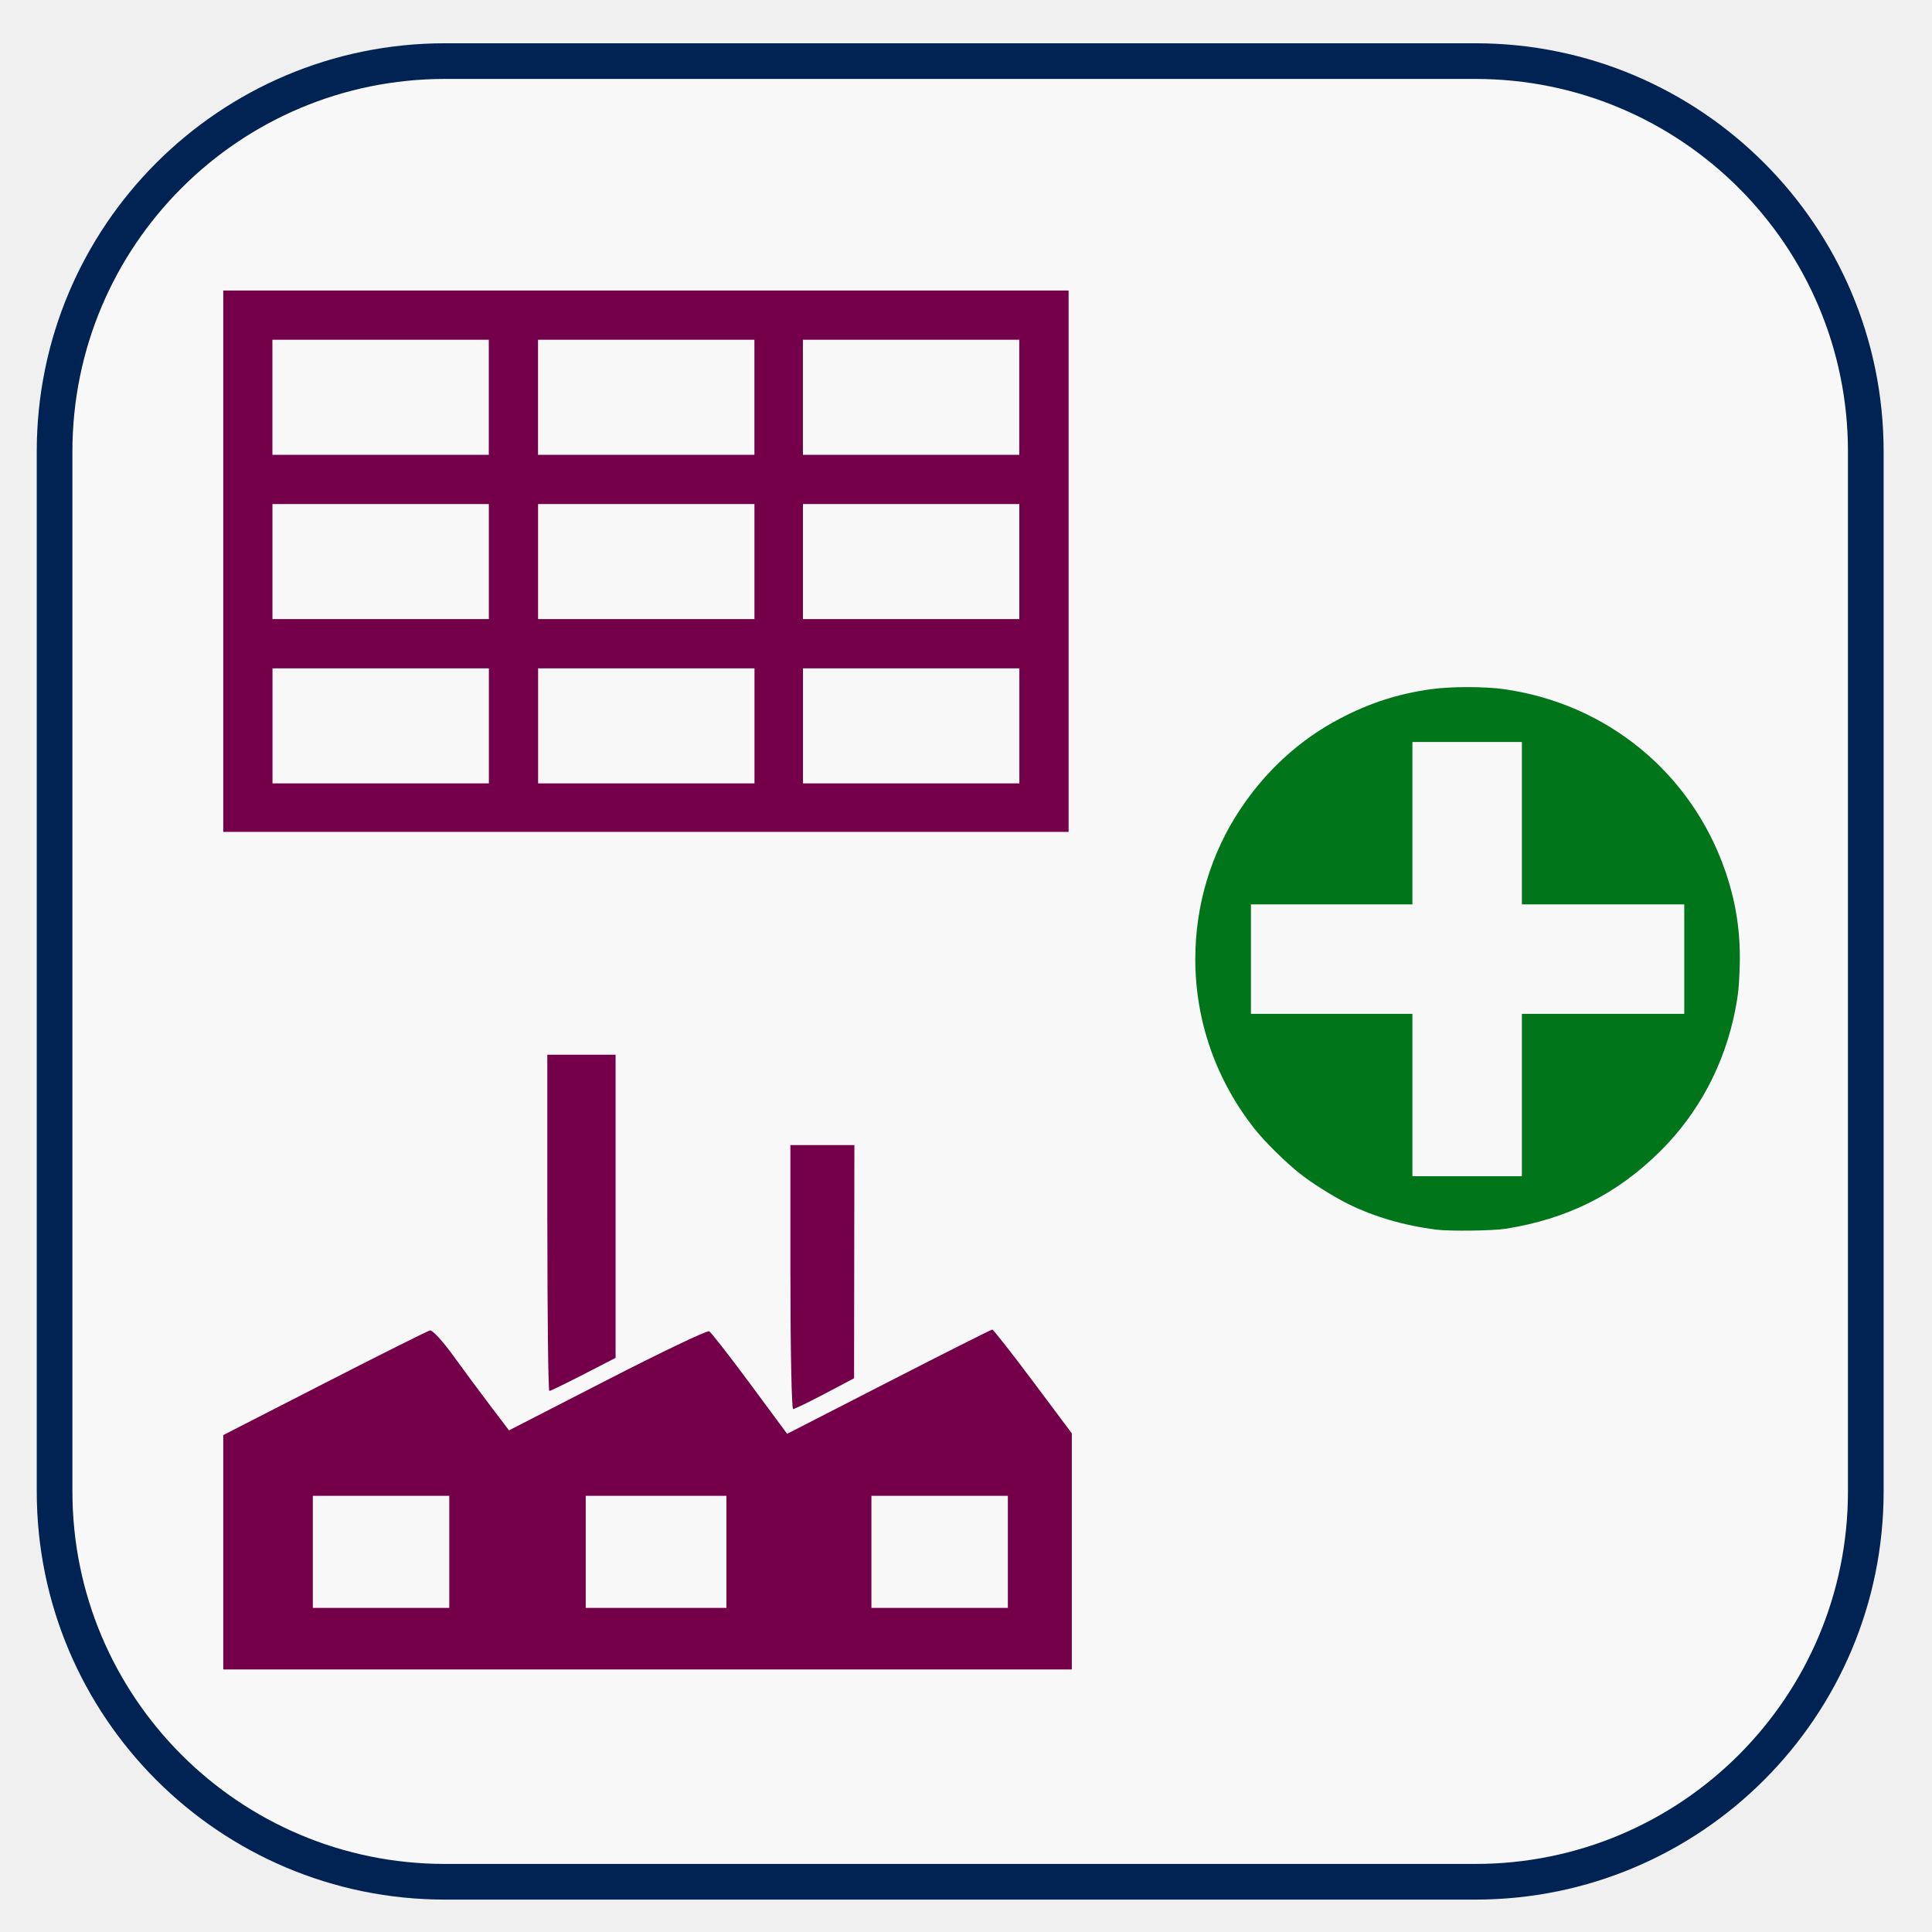
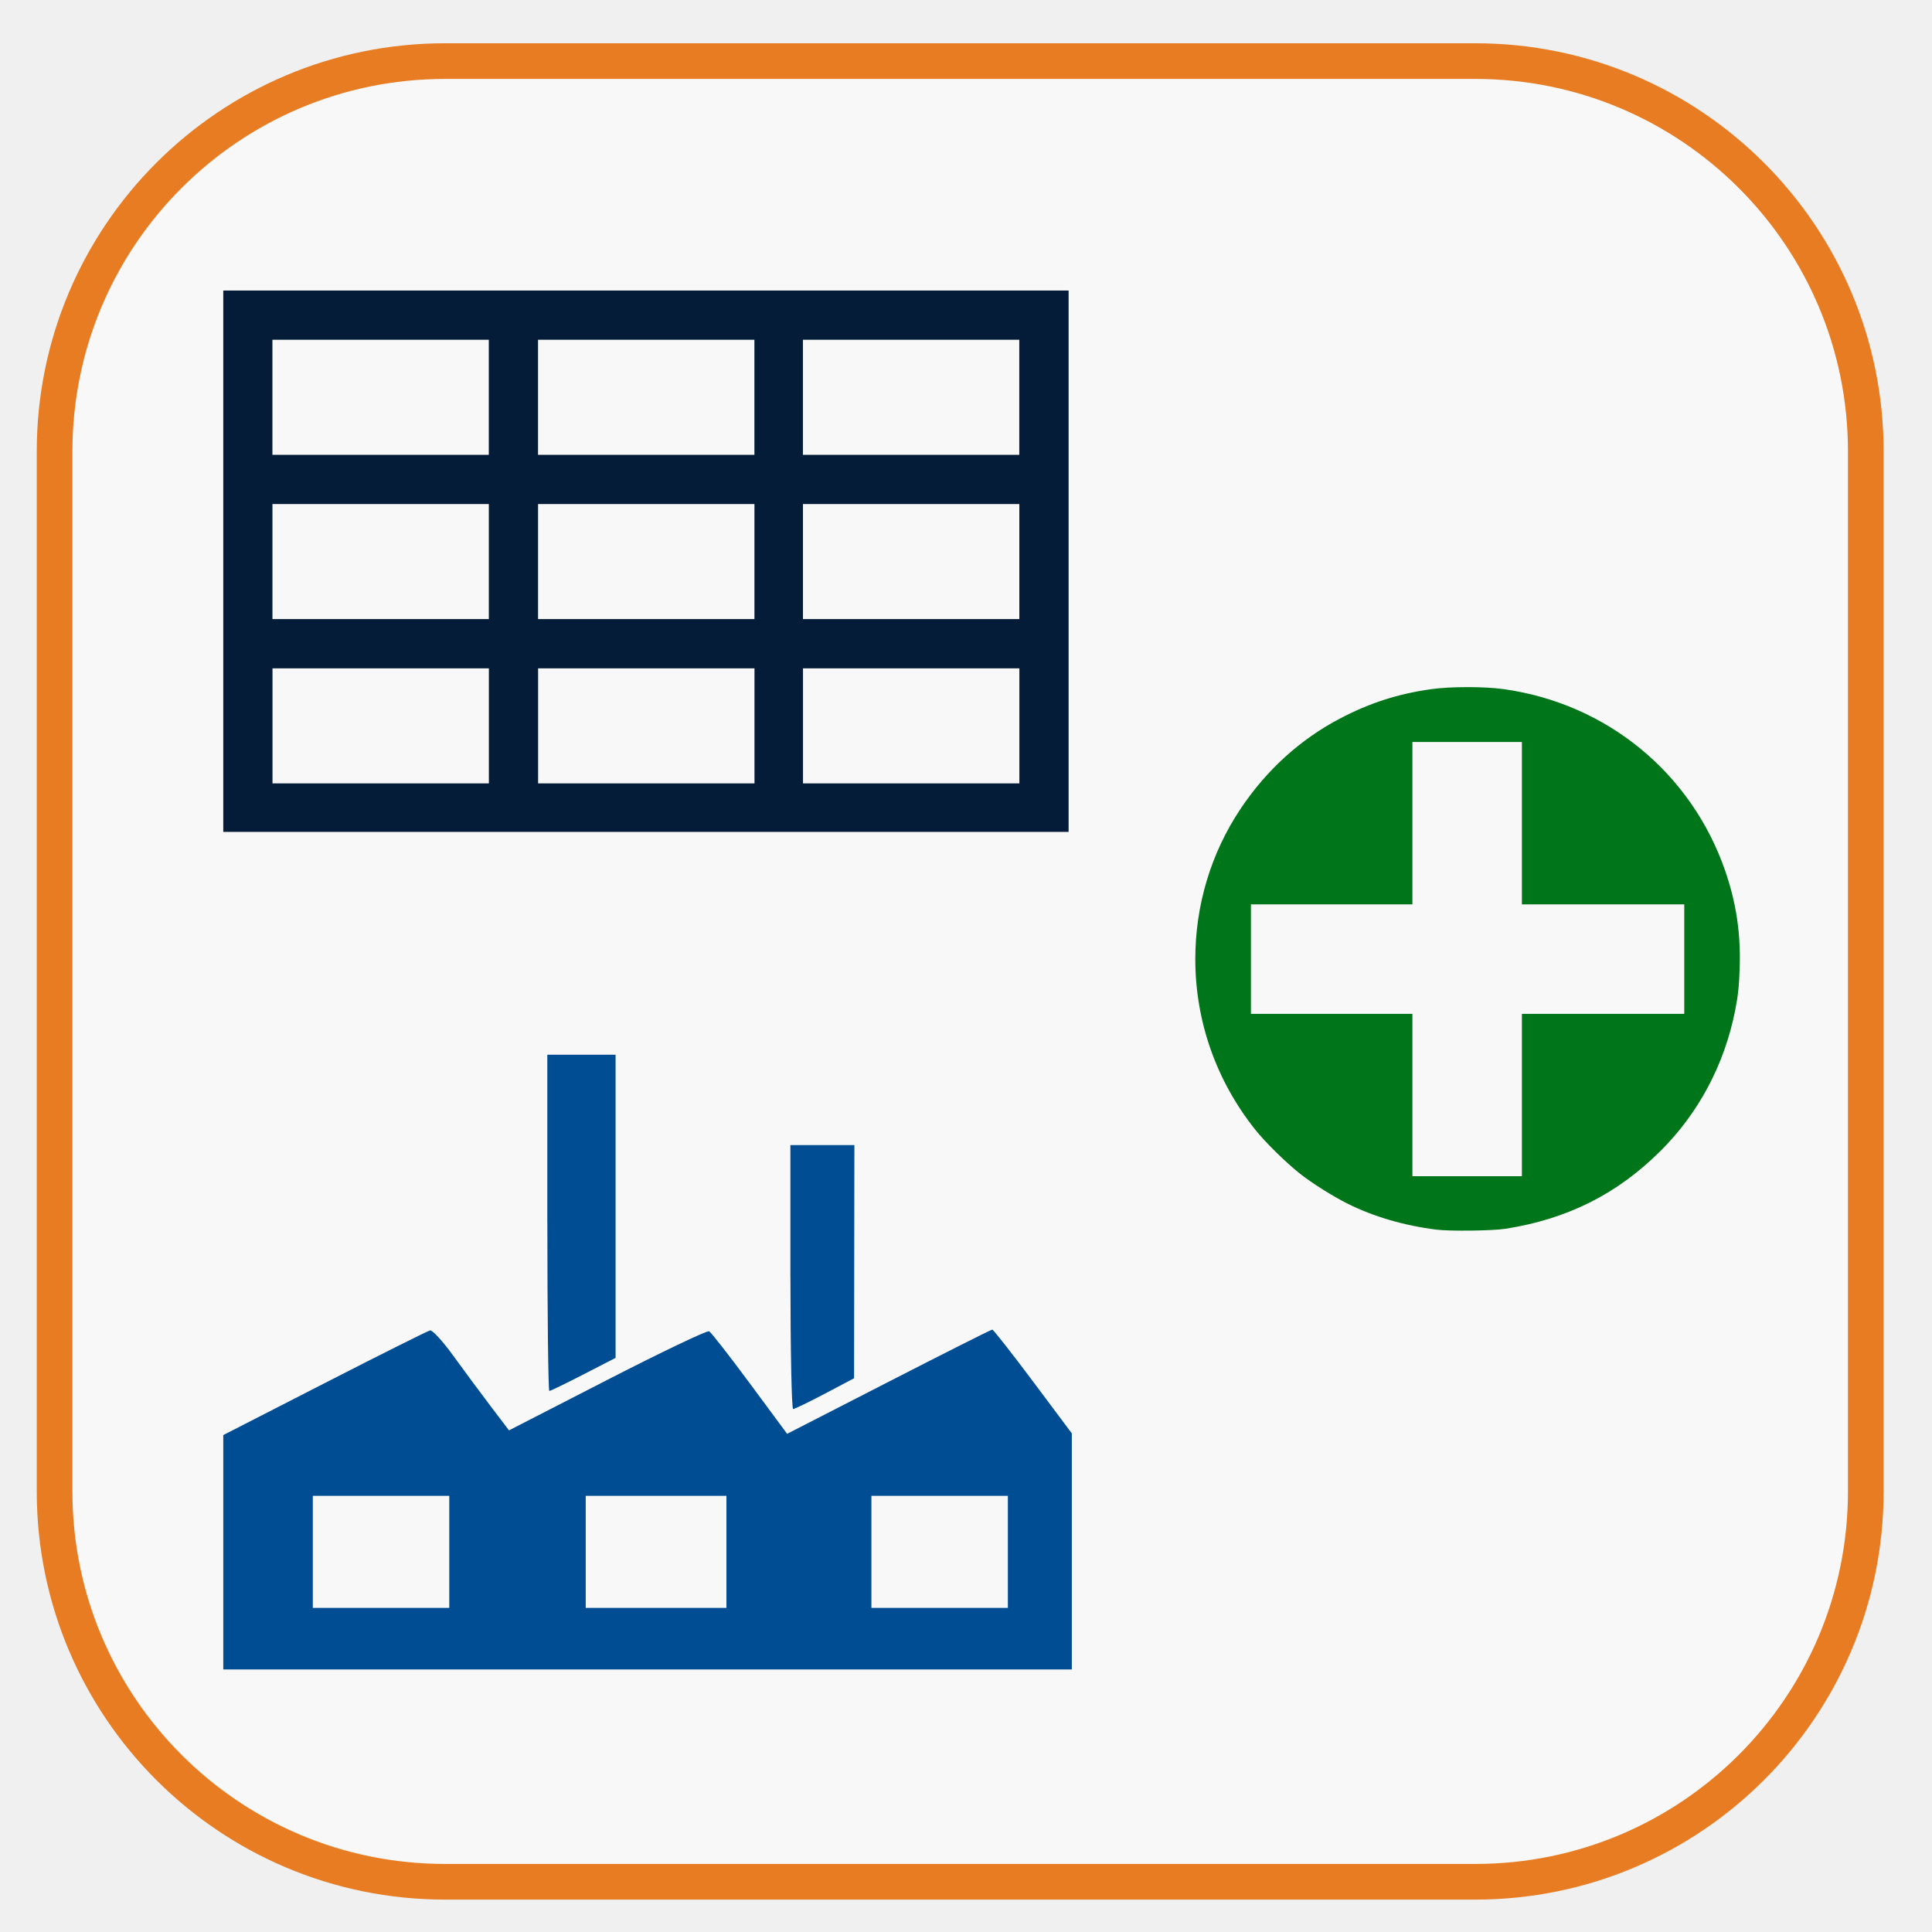
<svg xmlns="http://www.w3.org/2000/svg" width="48" height="48" viewBox="0 0 48 48" id="svg2" version="1.1">
  <defs id="defs4">
    <filter color-interpolation-filters="sRGB" id="filter3853">
      <feGaussianBlur result="fbSourceGraphic" stdDeviation="5 0.01" in="SourceGraphic" id="feGaussianBlur3855" />
      <feColorMatrix id="feColorMatrix3857" values="0 0 0 -1 0 0 0 0 -1 0 0 0 0 -1 0 0 0 0 1 0" in="fbSourceGraphic" result="fbSourceGraphicAlpha" />
      <feGaussianBlur stdDeviation="0.01 5" in="fbSourceGraphic" id="feGaussianBlur3859" />
    </filter>
    <filter color-interpolation-filters="sRGB" id="filter3853-0">
      <feGaussianBlur result="fbSourceGraphic" stdDeviation="5 0.01" in="SourceGraphic" id="feGaussianBlur3855-21" />
      <feColorMatrix id="feColorMatrix3857-0" values="0 0 0 -1 0 0 0 0 -1 0 0 0 0 -1 0 0 0 0 1 0" in="fbSourceGraphic" result="fbSourceGraphicAlpha" />
      <feGaussianBlur stdDeviation="0.01 5" in="fbSourceGraphic" id="feGaussianBlur3859-0" />
    </filter>
    <filter color-interpolation-filters="sRGB" id="filter3853-3">
      <feGaussianBlur result="fbSourceGraphic" stdDeviation="5 0.01" in="SourceGraphic" id="feGaussianBlur3855-2" />
      <feColorMatrix id="feColorMatrix3857-2" values="0 0 0 -1 0 0 0 0 -1 0 0 0 0 -1 0 0 0 0 1 0" in="fbSourceGraphic" result="fbSourceGraphicAlpha" />
      <feGaussianBlur stdDeviation="0.01 5" in="fbSourceGraphic" id="feGaussianBlur3859-5" />
    </filter>
    <filter color-interpolation-filters="sRGB" id="filter3853-5">
      <feGaussianBlur result="fbSourceGraphic" stdDeviation="5 0.01" in="SourceGraphic" id="feGaussianBlur3855-0" />
      <feColorMatrix id="feColorMatrix3857-29" values="0 0 0 -1 0 0 0 0 -1 0 0 0 0 -1 0 0 0 0 1 0" in="fbSourceGraphic" result="fbSourceGraphicAlpha" />
      <feGaussianBlur stdDeviation="0.01 5" in="fbSourceGraphic" id="feGaussianBlur3859-08" />
    </filter>
    <filter color-interpolation-filters="sRGB" id="filter3853-9">
      <feGaussianBlur result="fbSourceGraphic" stdDeviation="5 0.01" in="SourceGraphic" id="feGaussianBlur3855-20" />
      <feColorMatrix id="feColorMatrix3857-8" values="0 0 0 -1 0 0 0 0 -1 0 0 0 0 -1 0 0 0 0 1 0" in="fbSourceGraphic" result="fbSourceGraphicAlpha" />
      <feGaussianBlur stdDeviation="0.01 5" in="fbSourceGraphic" id="feGaussianBlur3859-4" />
    </filter>
    <filter color-interpolation-filters="sRGB" id="filter3853-53">
      <feGaussianBlur result="fbSourceGraphic" stdDeviation="5 0.01" in="SourceGraphic" id="feGaussianBlur3855-8" />
      <feColorMatrix id="feColorMatrix3857-6" values="0 0 0 -1 0 0 0 0 -1 0 0 0 0 -1 0 0 0 0 1 0" in="fbSourceGraphic" result="fbSourceGraphicAlpha" />
      <feGaussianBlur stdDeviation="0.01 5" in="fbSourceGraphic" id="feGaussianBlur3859-3" />
    </filter>
  </defs>
  <g id="layer1" transform="translate(0,-1004.362)">
-     <rect ry="9.7" y="1005.88" x="1.356" height="45.234" width="44.999" id="rect3435" style="fill:#ffffff;fill-opacity:0.549;stroke:#002353;stroke-width:0.886;stroke-opacity:1" />
-     <path style="fill:#730049;fill-opacity:1" d="m 5.547,1042.927 0,-2.911 2.515,-1.288 c 1.383,-0.709 2.563,-1.299 2.622,-1.312 0.059,-0.013 0.319,0.27 0.578,0.629 0.259,0.359 0.677,0.922 0.928,1.253 l 0.456,0.601 2.442,-1.254 c 1.343,-0.69 2.481,-1.233 2.53,-1.208 0.048,0.025 0.504,0.609 1.013,1.297 l 0.925,1.251 2.525,-1.295 c 1.388,-0.712 2.546,-1.295 2.572,-1.295 0.026,0 0.482,0.58 1.012,1.289 l 0.964,1.289 0,2.933 0,2.933 -10.541,0 -10.541,0 0,-2.911 z m 5.615,-0.01 0,-1.392 -1.695,0 -1.695,0 0,1.392 0,1.392 1.695,0 1.695,0 0,-1.392 z m 6.886,0 0,-1.392 -1.748,0 -1.748,0 0,1.392 0,1.392 1.748,0 1.748,0 0,-1.392 z m 6.992,0 0,-1.392 -1.695,0 -1.695,0 0,1.392 0,1.392 1.695,0 1.695,0 0,-1.392 z m -5.403,-6.827 0,-3.279 0.795,0 0.795,0 -0.004,2.897 -0.004,2.897 -0.724,0.382 c -0.398,0.21 -0.754,0.382 -0.79,0.382 -0.037,0 -0.067,-1.475 -0.067,-3.279 z m -6.039,-1.347 0,-4.177 0.848,0 0.848,0 0,3.766 0,3.766 -0.798,0.411 c -0.439,0.226 -0.82,0.411 -0.848,0.411 -0.027,0 -0.049,-1.88 -0.049,-4.177 z" id="path3394" />
-     <path style="fill:#730049;fill-opacity:1" d="m 5.547,1018.305 0,-6.725 10.501,0 10.501,0 0,6.725 0,6.725 -10.501,0 -10.501,0 0,-6.725 z m 6.599,4.091 0,-1.429 -2.688,0 -2.688,0 0,1.429 0,1.429 2.688,0 2.688,0 0,-1.429 z m 6.599,0 0,-1.429 -2.688,0 -2.688,0 0,1.429 0,1.429 2.688,0 2.688,0 0,-1.429 z m 6.581,0 0,-1.429 -2.688,0 -2.688,0 0,1.429 0,1.429 2.688,0 2.688,0 0,-1.429 z m -13.181,-4.082 0,-1.429 -2.688,0 -2.688,0 0,1.429 0,1.429 2.688,0 2.688,0 0,-1.429 z m 6.599,0 0,-1.429 -2.688,0 -2.688,0 0,1.429 0,1.429 2.688,0 2.688,0 0,-1.429 z m 6.581,0 0,-1.429 -2.688,0 -2.688,0 0,1.429 0,1.429 2.688,0 2.688,0 0,-1.429 z m -13.181,-4.082 0,-1.429 -2.688,0 -2.688,0 0,1.429 0,1.43 2.688,0 2.688,0 0,-1.43 z m 6.599,0 0,-1.429 -2.688,0 -2.688,0 0,1.429 0,1.43 2.688,0 2.688,0 0,-1.43 z m 6.581,0 0,-1.429 -2.688,0 -2.688,0 0,1.429 0,1.43 2.688,0 2.688,0 0,-1.43 z" id="path4208" />
+     <rect ry="9.7" y="1005.88" x="1.356" height="45.234" width="44.999" id="rect3435" style="fill:#ffffff;fill-opacity:0.549;stroke:#e77c23;stroke-width:0.886;stroke-opacity:1" />
+     <path style="fill:#004d93;fill-opacity:1" d="m 5.547,1042.927 0,-2.911 2.515,-1.288 c 1.383,-0.709 2.563,-1.299 2.622,-1.312 0.059,-0.013 0.319,0.27 0.578,0.629 0.259,0.359 0.677,0.922 0.928,1.253 l 0.456,0.601 2.442,-1.254 c 1.343,-0.69 2.481,-1.233 2.53,-1.208 0.048,0.025 0.504,0.609 1.013,1.297 l 0.925,1.251 2.525,-1.295 c 1.388,-0.712 2.546,-1.295 2.572,-1.295 0.026,0 0.482,0.58 1.012,1.289 l 0.964,1.289 0,2.933 0,2.933 -10.541,0 -10.541,0 0,-2.911 z m 5.615,-0.01 0,-1.392 -1.695,0 -1.695,0 0,1.392 0,1.392 1.695,0 1.695,0 0,-1.392 z m 6.886,0 0,-1.392 -1.748,0 -1.748,0 0,1.392 0,1.392 1.748,0 1.748,0 0,-1.392 z m 6.992,0 0,-1.392 -1.695,0 -1.695,0 0,1.392 0,1.392 1.695,0 1.695,0 0,-1.392 z m -5.403,-6.827 0,-3.279 0.795,0 0.795,0 -0.004,2.897 -0.004,2.897 -0.724,0.382 c -0.398,0.21 -0.754,0.382 -0.79,0.382 -0.037,0 -0.067,-1.475 -0.067,-3.279 z m -6.039,-1.347 0,-4.177 0.848,0 0.848,0 0,3.766 0,3.766 -0.798,0.411 c -0.439,0.226 -0.82,0.411 -0.848,0.411 -0.027,0 -0.049,-1.88 -0.049,-4.177 z" id="path3394" />
+     <path style="fill:#041c37;fill-opacity:1" d="m 5.547,1018.305 0,-6.725 10.501,0 10.501,0 0,6.725 0,6.725 -10.501,0 -10.501,0 0,-6.725 z m 6.599,4.091 0,-1.429 -2.688,0 -2.688,0 0,1.429 0,1.429 2.688,0 2.688,0 0,-1.429 z m 6.599,0 0,-1.429 -2.688,0 -2.688,0 0,1.429 0,1.429 2.688,0 2.688,0 0,-1.429 z m 6.581,0 0,-1.429 -2.688,0 -2.688,0 0,1.429 0,1.429 2.688,0 2.688,0 0,-1.429 z m -13.181,-4.082 0,-1.429 -2.688,0 -2.688,0 0,1.429 0,1.429 2.688,0 2.688,0 0,-1.429 z m 6.599,0 0,-1.429 -2.688,0 -2.688,0 0,1.429 0,1.429 2.688,0 2.688,0 0,-1.429 z m 6.581,0 0,-1.429 -2.688,0 -2.688,0 0,1.429 0,1.429 2.688,0 2.688,0 0,-1.429 z m -13.181,-4.082 0,-1.429 -2.688,0 -2.688,0 0,1.429 0,1.43 2.688,0 2.688,0 0,-1.43 z m 6.599,0 0,-1.429 -2.688,0 -2.688,0 0,1.429 0,1.43 2.688,0 2.688,0 0,-1.43 z m 6.581,0 0,-1.429 -2.688,0 -2.688,0 0,1.429 0,1.43 2.688,0 2.688,0 0,-1.43 z" id="path4208" />
    <path style="fill:#007519;fill-opacity:1" d="m 35.686,1034.912 c -0.804,-0.102 -1.545,-0.318 -2.197,-0.641 -0.363,-0.18 -0.899,-0.517 -1.196,-0.753 -0.357,-0.284 -0.857,-0.776 -1.107,-1.09 -0.969,-1.215 -1.488,-2.692 -1.489,-4.232 -9.62e-4,-1.344 0.389,-2.639 1.125,-3.74 0.645,-0.965 1.484,-1.726 2.471,-2.243 0.74,-0.388 1.439,-0.613 2.266,-0.729 0.484,-0.068 1.324,-0.068 1.808,10e-5 2.561,0.362 4.656,2.083 5.496,4.516 0.272,0.788 0.386,1.544 0.359,2.395 -0.015,0.467 -0.038,0.692 -0.111,1.063 -0.266,1.35 -0.907,2.558 -1.862,3.505 -1.077,1.068 -2.301,1.683 -3.841,1.927 -0.319,0.051 -1.386,0.064 -1.722,0.022 z m 2.125,-3.344 0,-2.017 2.017,0 2.017,0 0,-1.36 0,-1.36 -2.017,0 -2.017,0 0,-2.017 0,-2.017 -1.36,0 -1.36,0 0,2.017 0,2.017 -2.006,0 -2.006,0 0,1.36 0,1.36 2.006,0 2.006,0 0,2.017 0,2.017 1.36,0 1.36,0 0,-2.017 z" id="path4221" />
  </g>
</svg>
